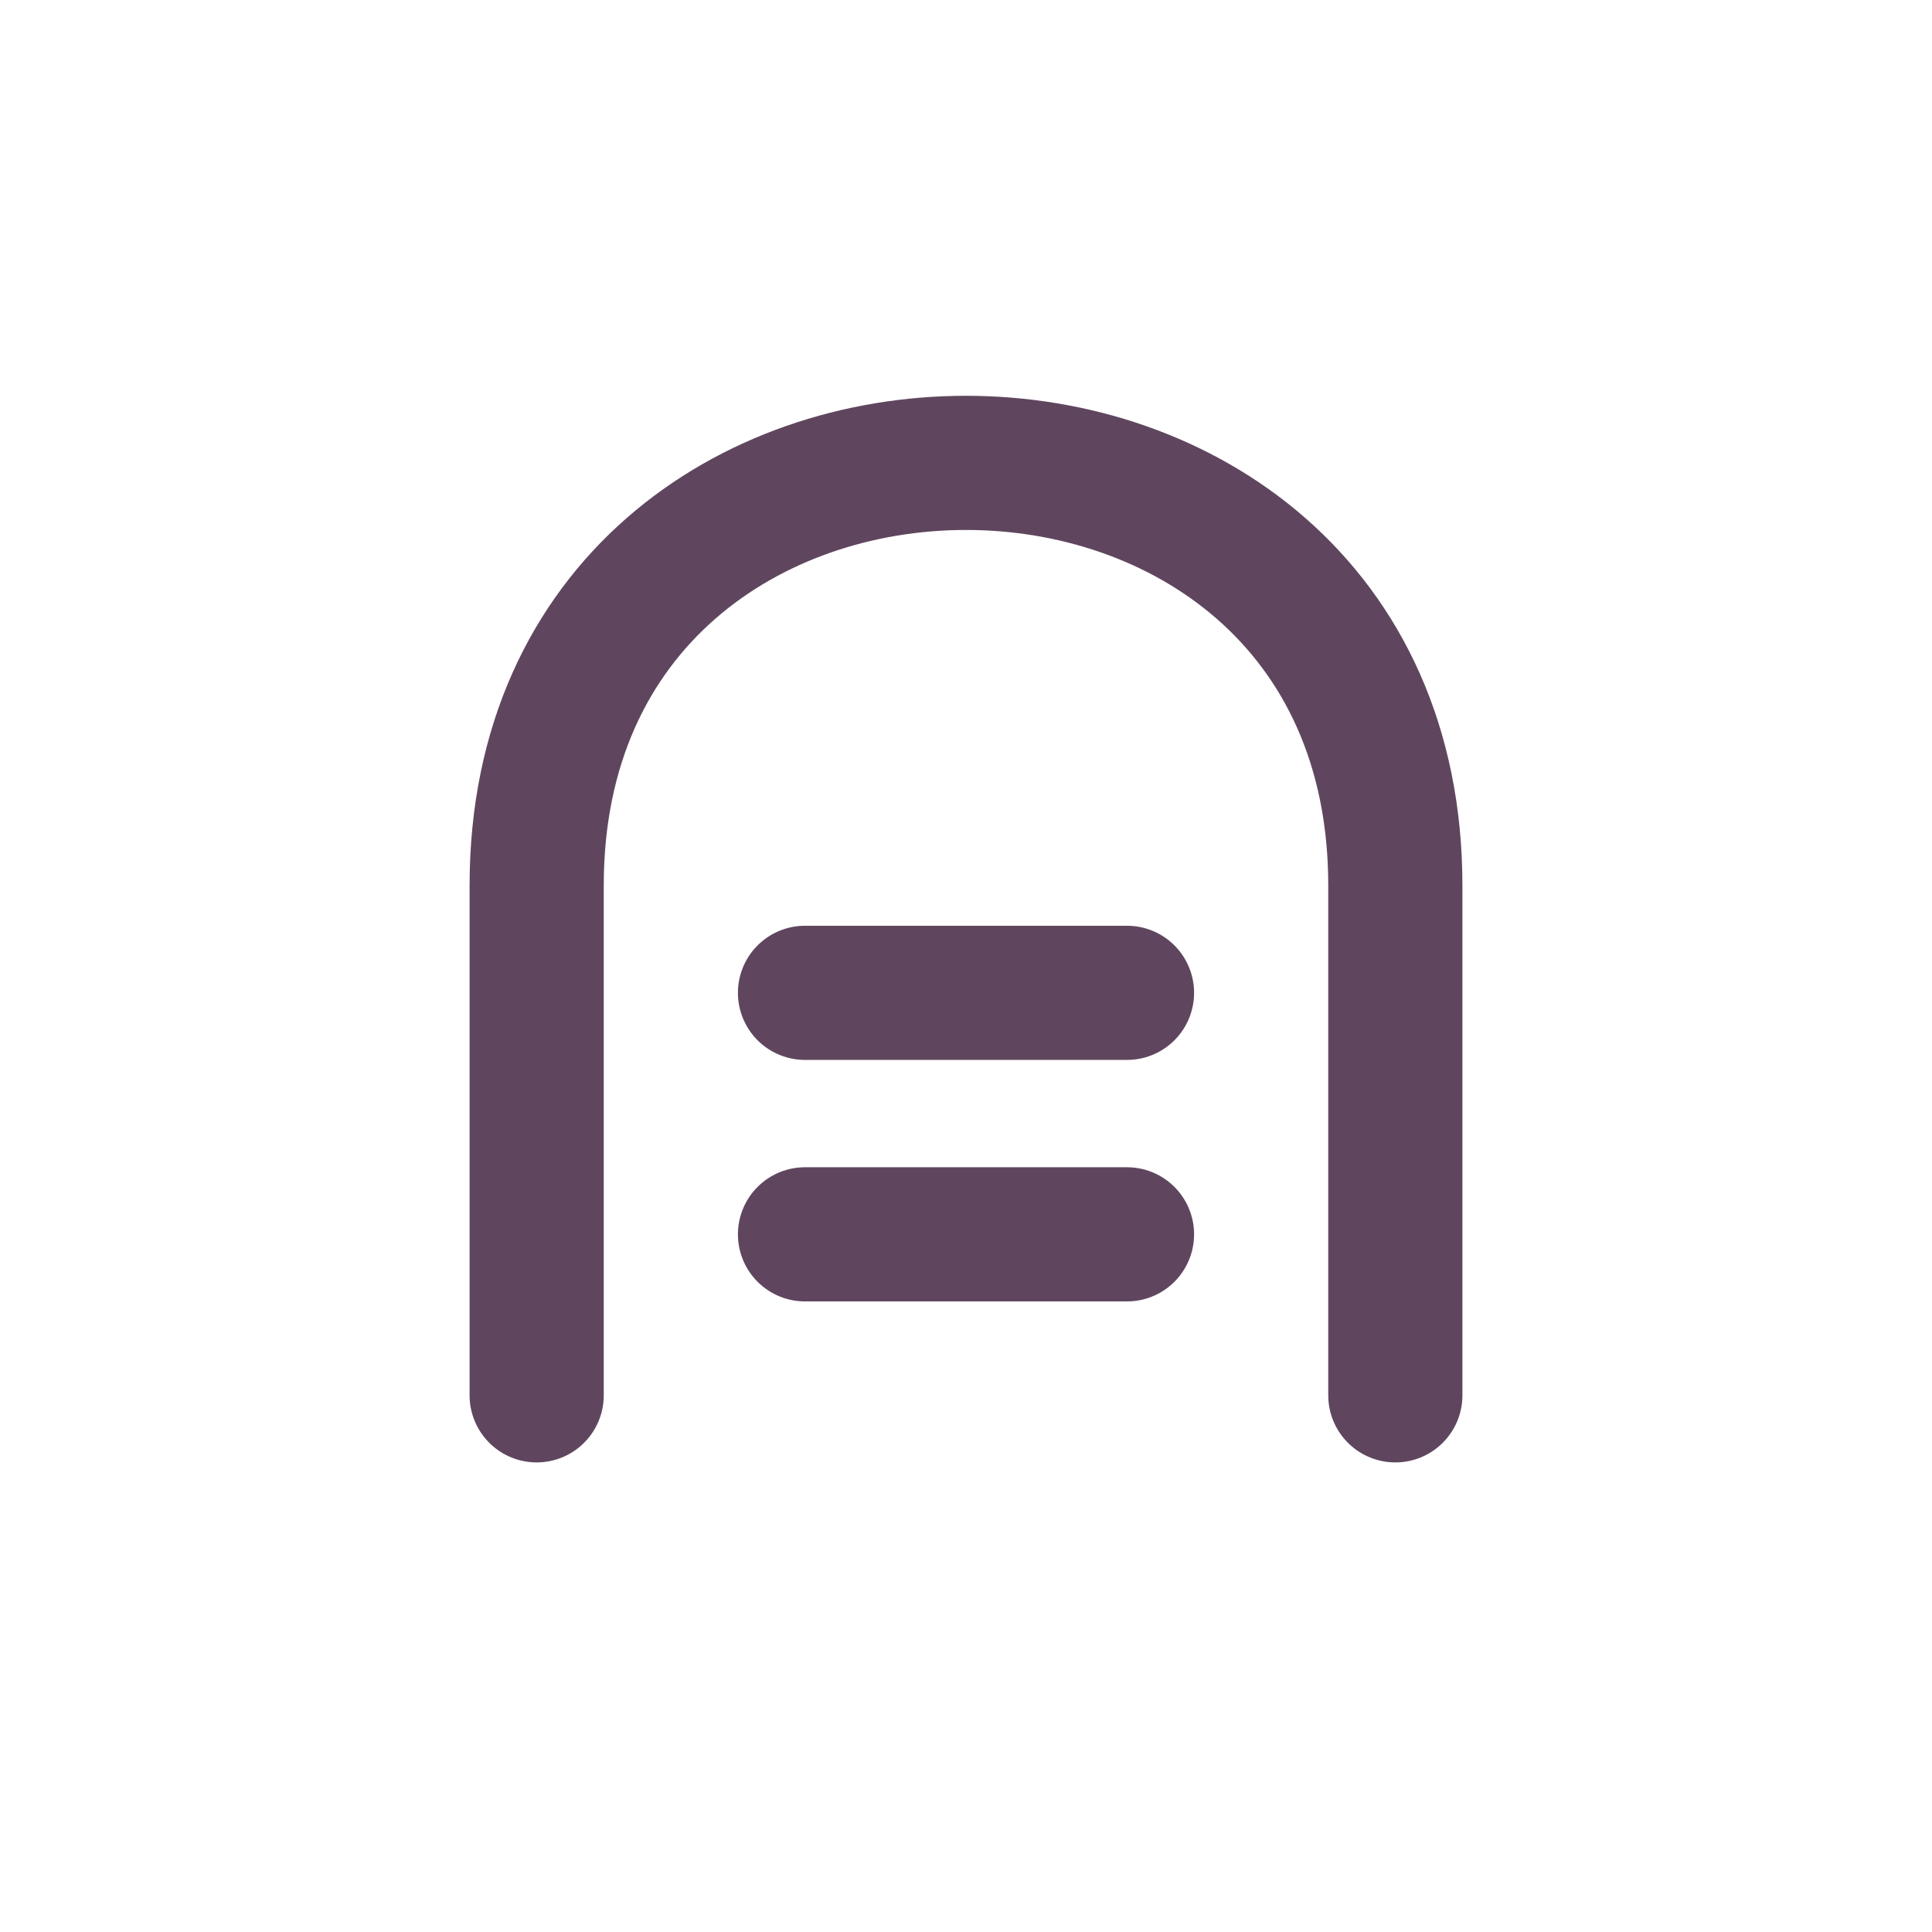
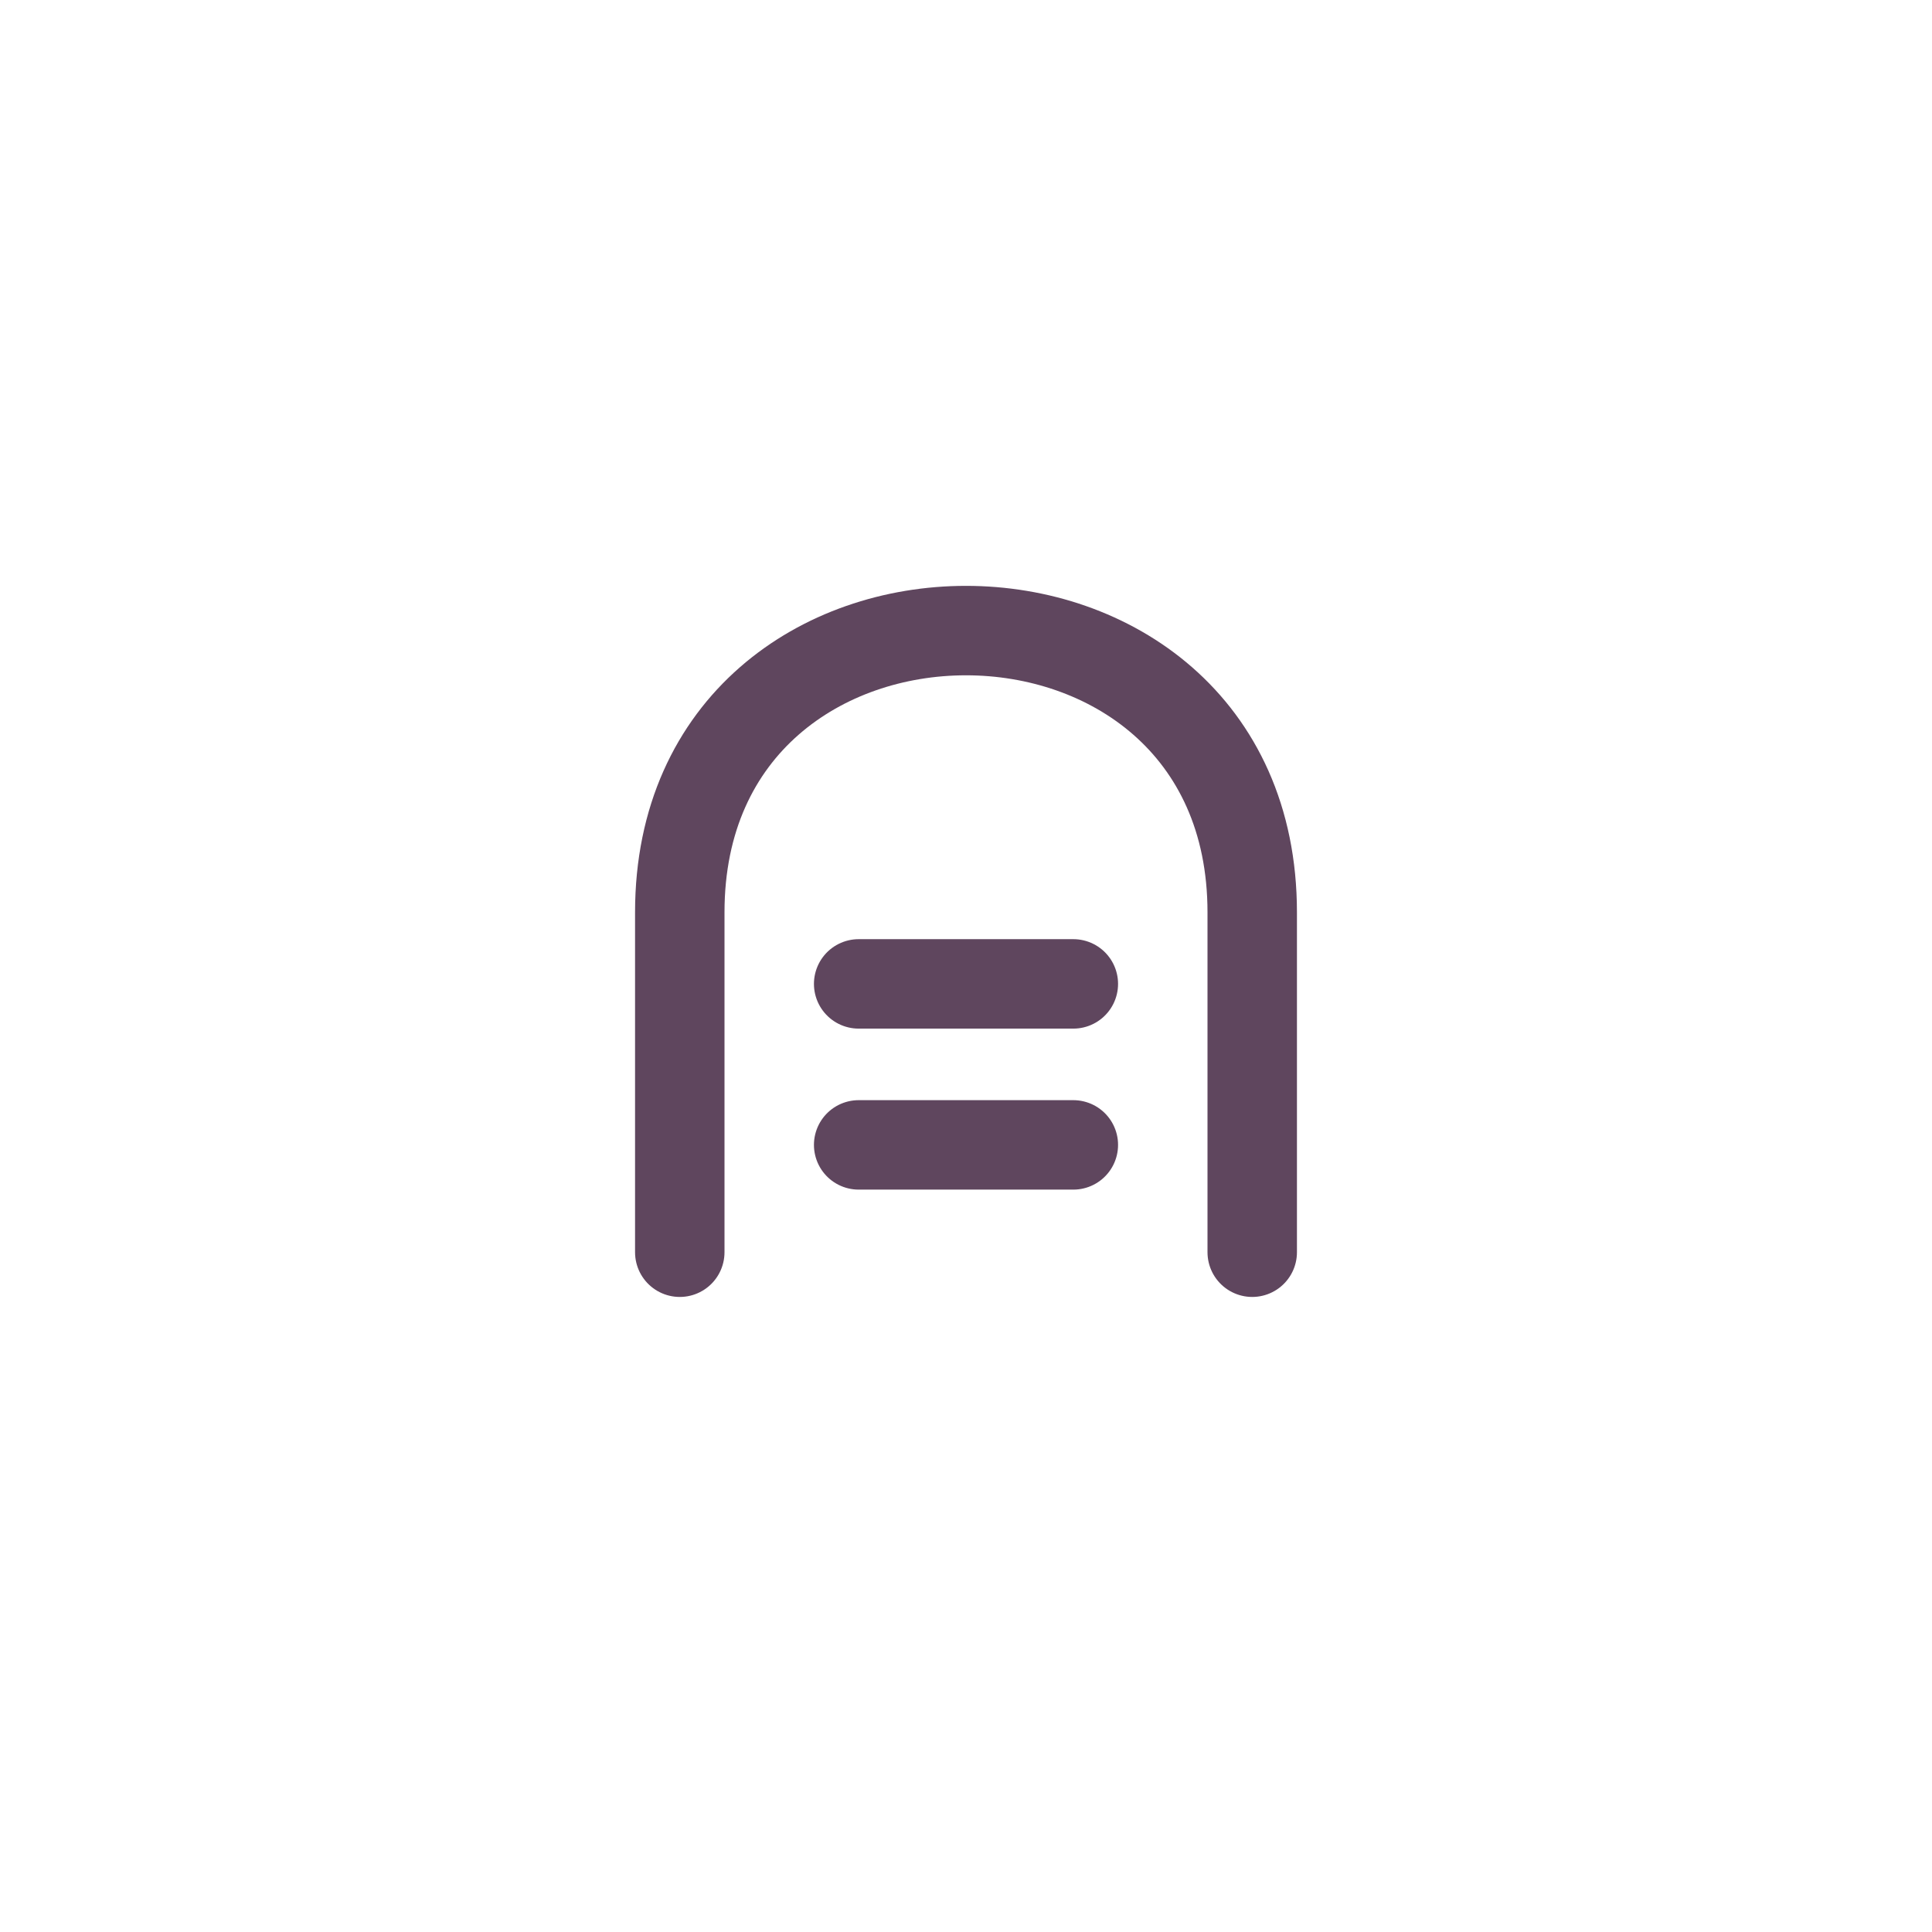
<svg xmlns="http://www.w3.org/2000/svg" viewBox="0 0 108 108" role="img" aria-label="Havensum">
-   <g transform="translate(6 6) scale(1.5)" fill="none" stroke="#5F465E" stroke-width="5" stroke-linecap="round" stroke-linejoin="round">
+   <g transform="translate(22 22)" fill="none" stroke="#5F465E" stroke-width="5" stroke-linecap="round" stroke-linejoin="round">
    <path d="M16 48V29C16 8 48 8 48 29V48" />
    <path d="M26 33H38M26 42H38" />
  </g>
</svg>
